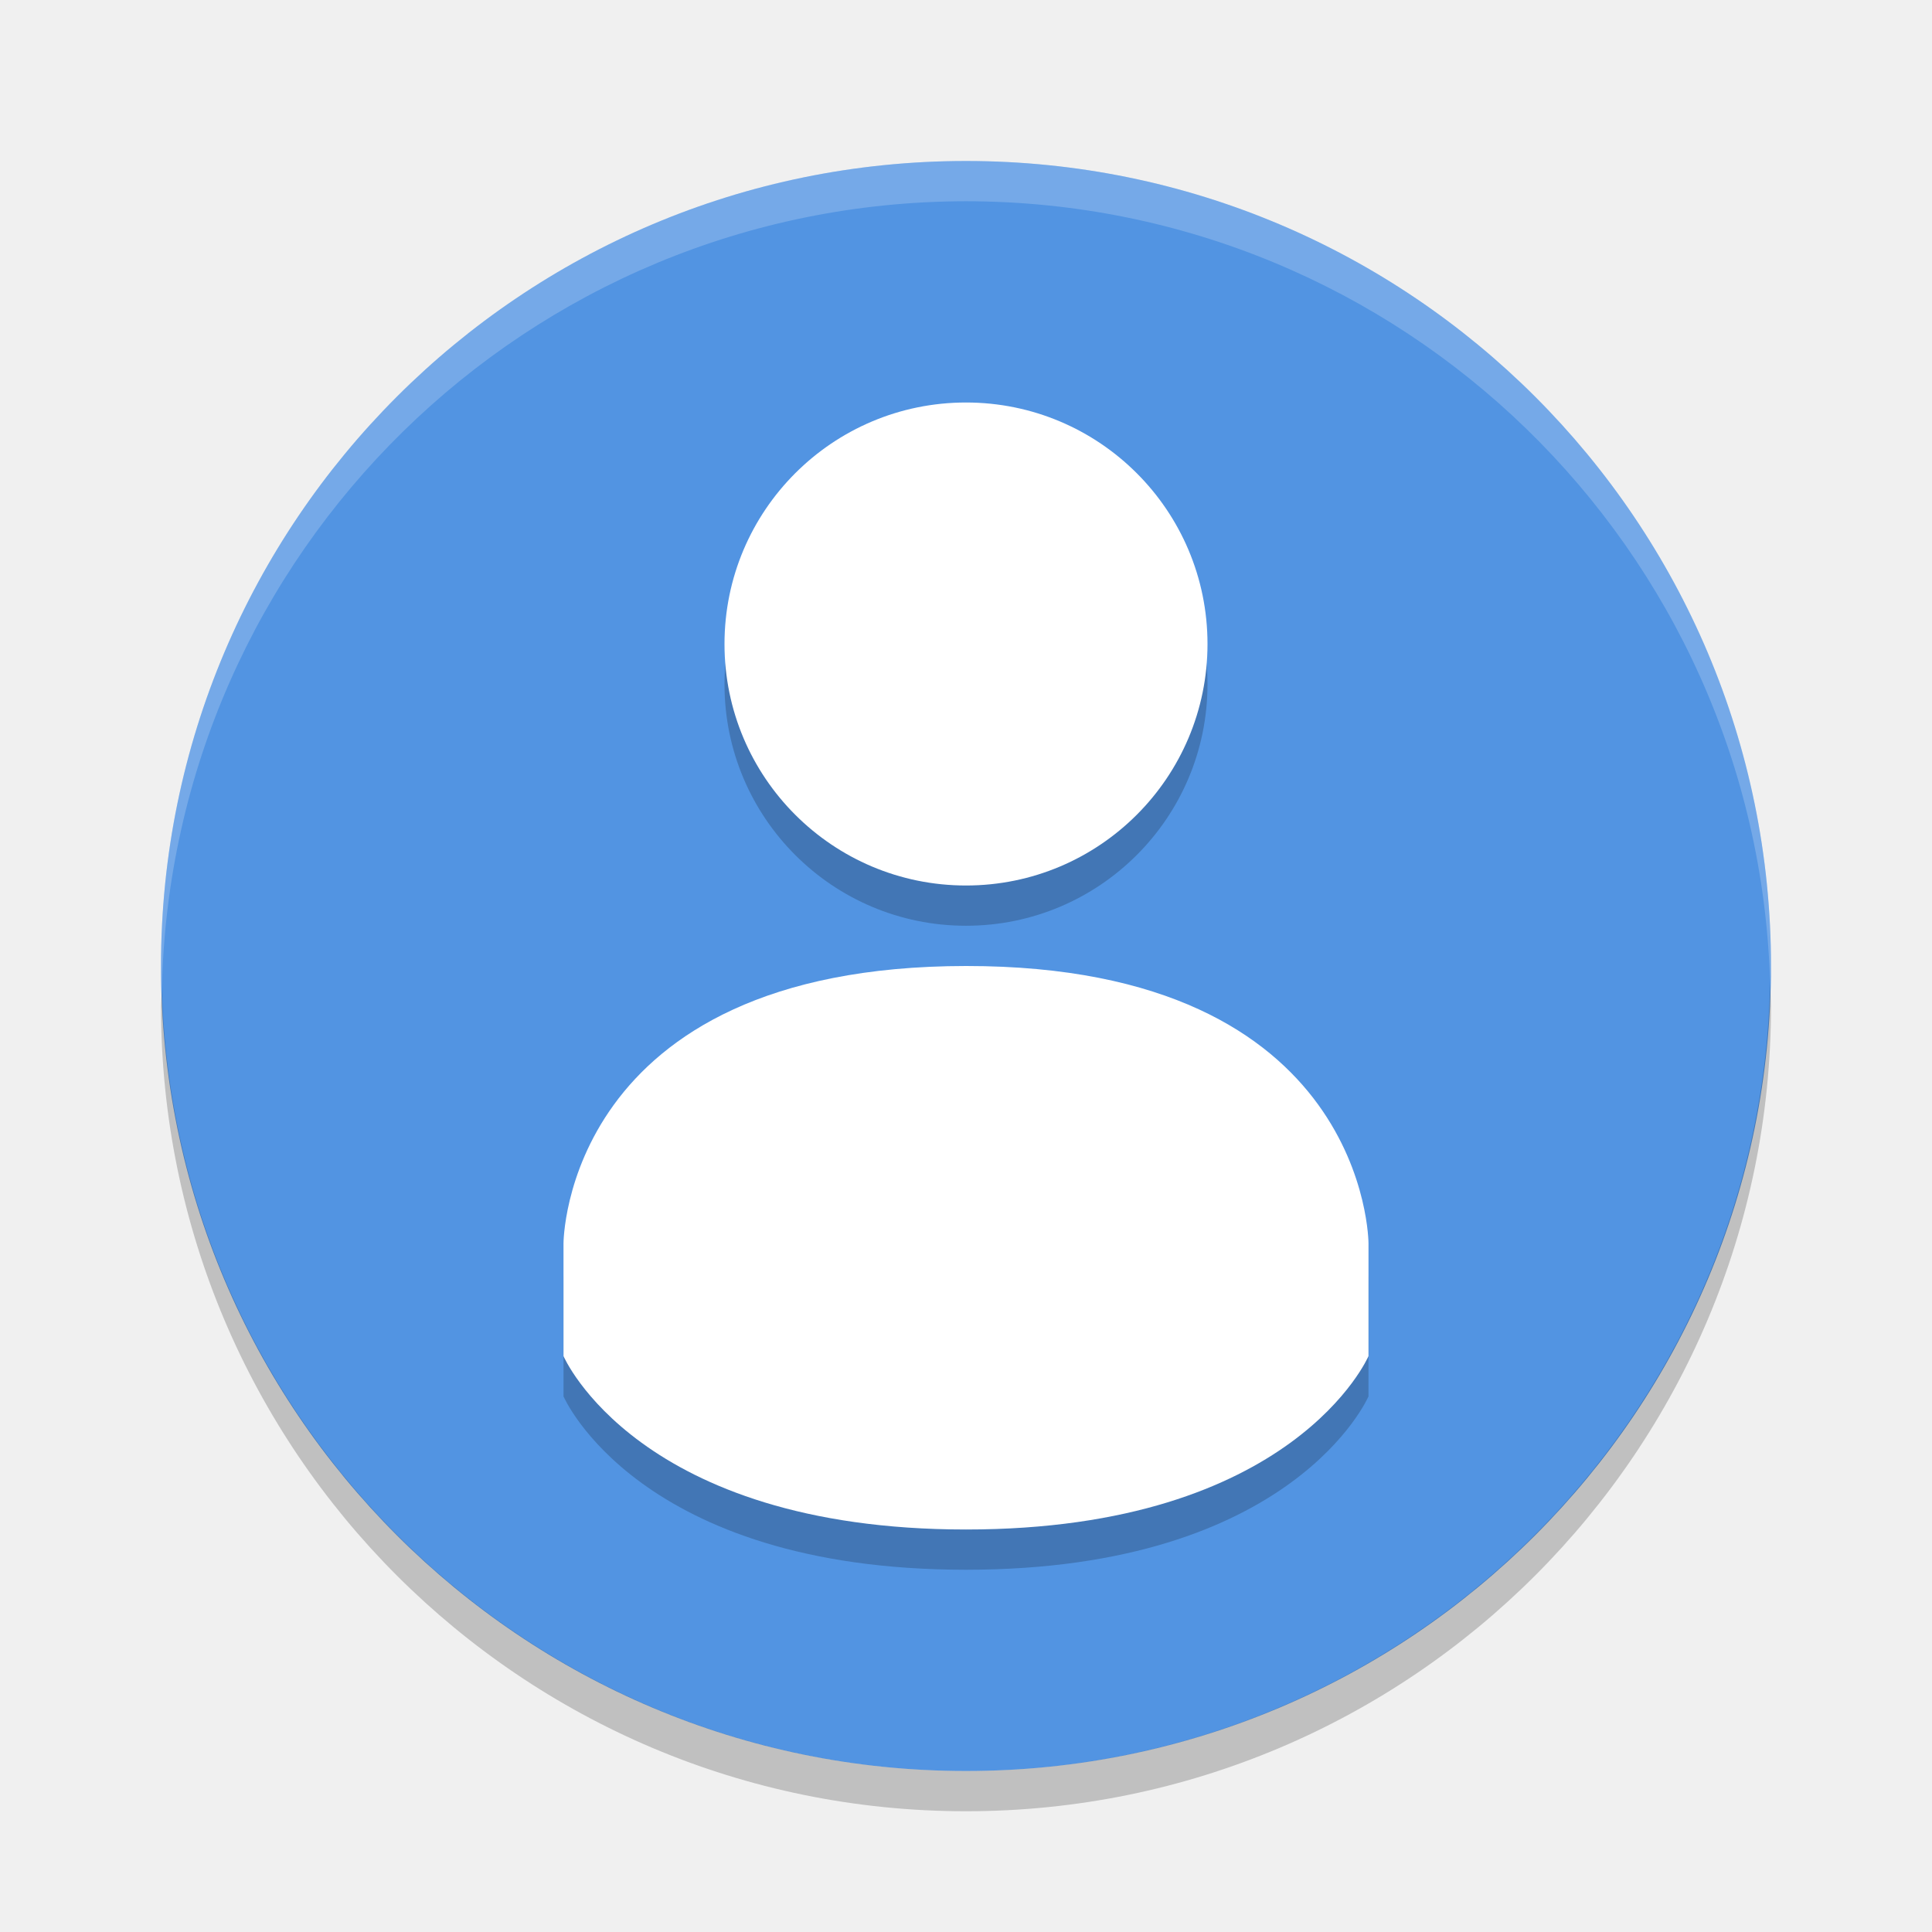
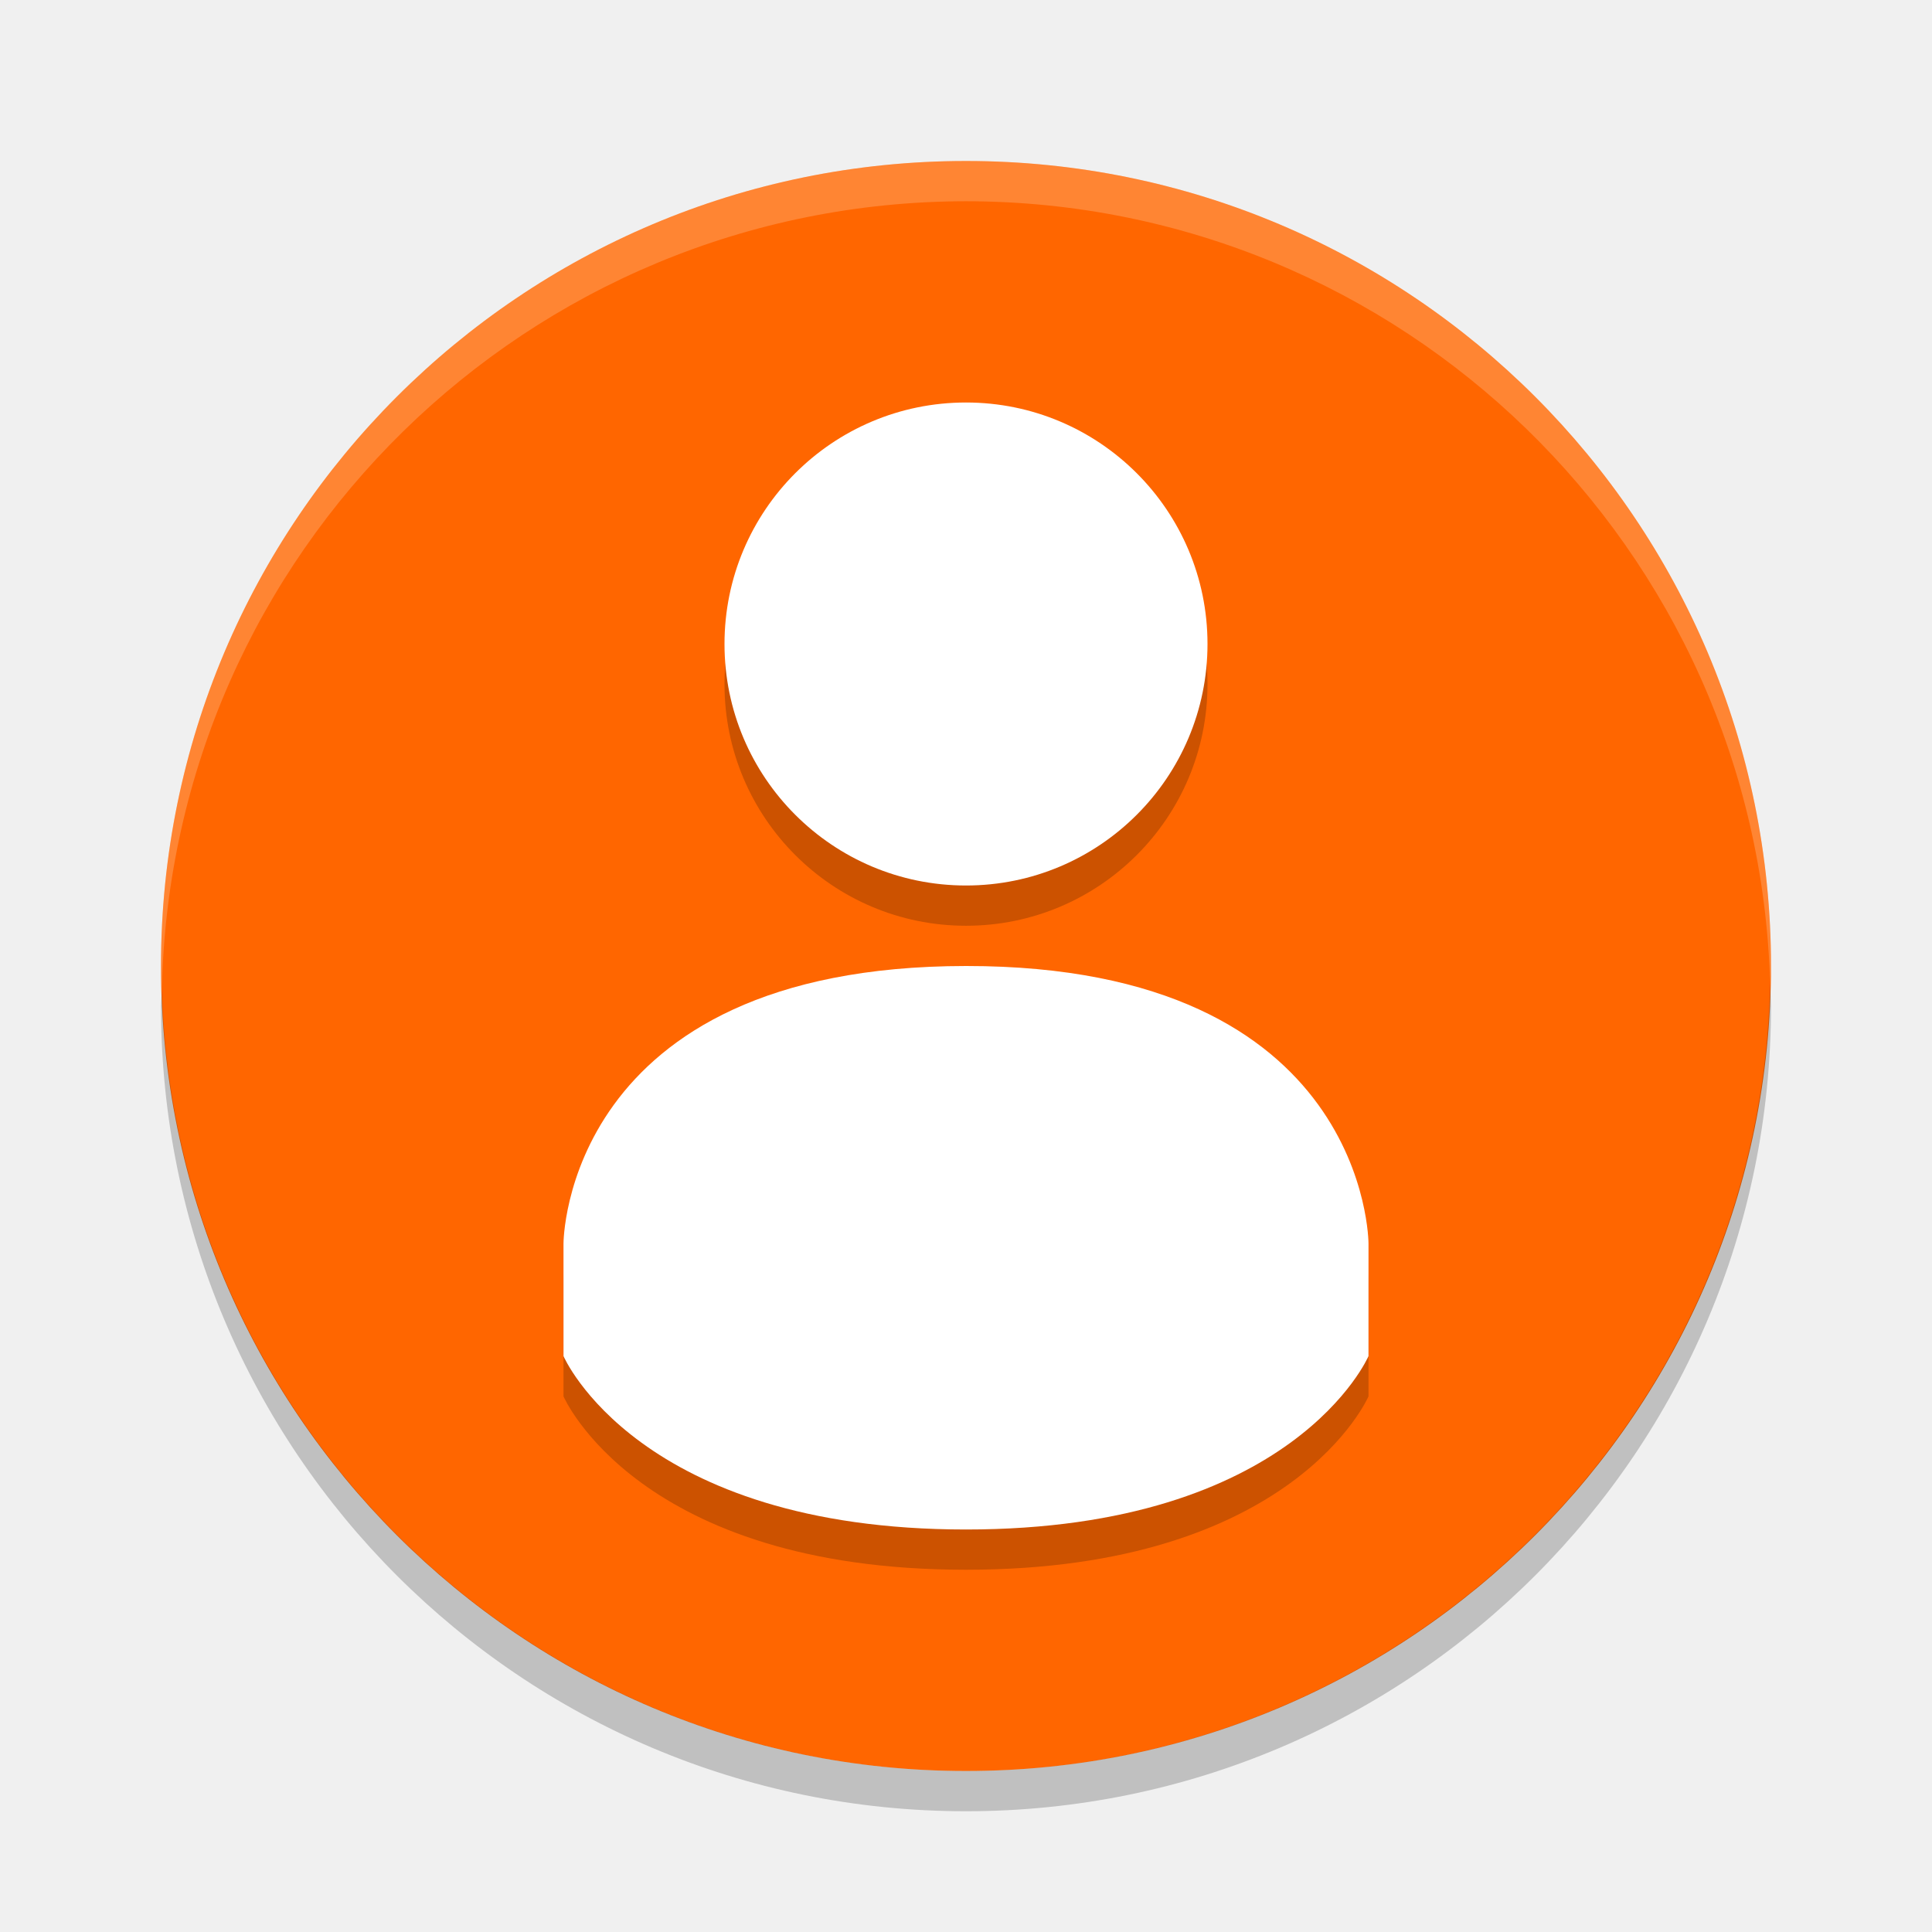
- <svg xmlns="http://www.w3.org/2000/svg" width="24" height="24" version="1">
-   <circle style="fill:#5294E2" cx="12" cy="12" r="10" />
-   <path style="opacity:0.2;fill:#ffffff" d="m 12,2 a 10,10 0 0 0 -10,10 10,10 0 0 0 0.011,0.291 10,10 0 0 1 9.989,-9.791 10,10 0 0 1 9.989,9.709 10,10 0 0 0 0.011,-0.209 10,10 0 0 0 -10,-10 z" />
-   <path style="opacity:0.2" d="M 21.989,12.209 A 10,10 0 0 1 12,22 10,10 0 0 1 2.011,12.291 10,10 0 0 0 2,12.5 a 10,10 0 0 0 10,10 10,10 0 0 0 10,-10 10,10 0 0 0 -0.011,-0.291 z" />
-   <g style="opacity:0.2" transform="translate(0,0.5)">
-     <path d="m 12,5 c -1.657,0 -3,1.343 -3,3 0,1.657 1.343,3 3,3 1.657,0 3,-1.343 3,-3 0,-1.657 -1.343,-3 -3,-3 z" />
-     <path d="m 12,12 c -5,0.003 -5,3.446 -5,3.446 v 1.4 C 7,16.846 7.923,19 12,19 c 4.077,0 5,-2.154 5,-2.154 v -1.4 c 0,0 0,-3.448 -4.999,-3.446 z" />
+ <svg xmlns="http://www.w3.org/2000/svg" width="24" height="24" version="1" id="svg20">
+   <defs id="defs24" />
+   <circle style="fill:#ff6600" cx="12" cy="12" r="10" id="circle2" />
+   <path style="opacity:0.2;fill:#ffffff" d="m 12,2 a 10,10 0 0 0 -10,10 10,10 0 0 0 0.011,0.291 10,10 0 0 1 9.989,-9.791 10,10 0 0 1 9.989,9.709 10,10 0 0 0 0.011,-0.209 10,10 0 0 0 -10,-10 z" id="path4" />
+   <path style="opacity:0.2" d="M 21.989,12.209 A 10,10 0 0 1 12,22 10,10 0 0 1 2.011,12.291 10,10 0 0 0 2,12.5 a 10,10 0 0 0 10,10 10,10 0 0 0 10,-10 10,10 0 0 0 -0.011,-0.291 z" id="path6" />
+   <g style="opacity:0.2" transform="translate(0,0.5)" id="g12">
+     <path d="m 12,5 c -1.657,0 -3,1.343 -3,3 0,1.657 1.343,3 3,3 1.657,0 3,-1.343 3,-3 0,-1.657 -1.343,-3 -3,-3 z" id="path8" />
+     <path d="m 12,12 c -5,0.003 -5,3.446 -5,3.446 v 1.4 C 7,16.846 7.923,19 12,19 c 4.077,0 5,-2.154 5,-2.154 v -1.4 c 0,0 0,-3.448 -4.999,-3.446 z" id="path10" />
  </g>
-   <g>
-     <path style="fill:#ffffff" d="m 12,5 c -1.657,0 -3,1.343 -3,3 0,1.657 1.343,3 3,3 1.657,0 3,-1.343 3,-3 0,-1.657 -1.343,-3 -3,-3 z" />
-     <path style="fill:#ffffff" d="m 12,12 c -5,0.003 -5,3.446 -5,3.446 v 1.4 C 7,16.846 7.923,19 12,19 c 4.077,0 5,-2.154 5,-2.154 v -1.4 c 0,0 0,-3.448 -4.999,-3.446 z" />
+   <g id="g18">
+     <path style="fill:#ffffff" d="m 12,5 c -1.657,0 -3,1.343 -3,3 0,1.657 1.343,3 3,3 1.657,0 3,-1.343 3,-3 0,-1.657 -1.343,-3 -3,-3 z" id="path14" />
+     <path style="fill:#ffffff" d="m 12,12 c -5,0.003 -5,3.446 -5,3.446 v 1.4 C 7,16.846 7.923,19 12,19 c 4.077,0 5,-2.154 5,-2.154 v -1.4 c 0,0 0,-3.448 -4.999,-3.446 z" id="path16" />
  </g>
</svg>
